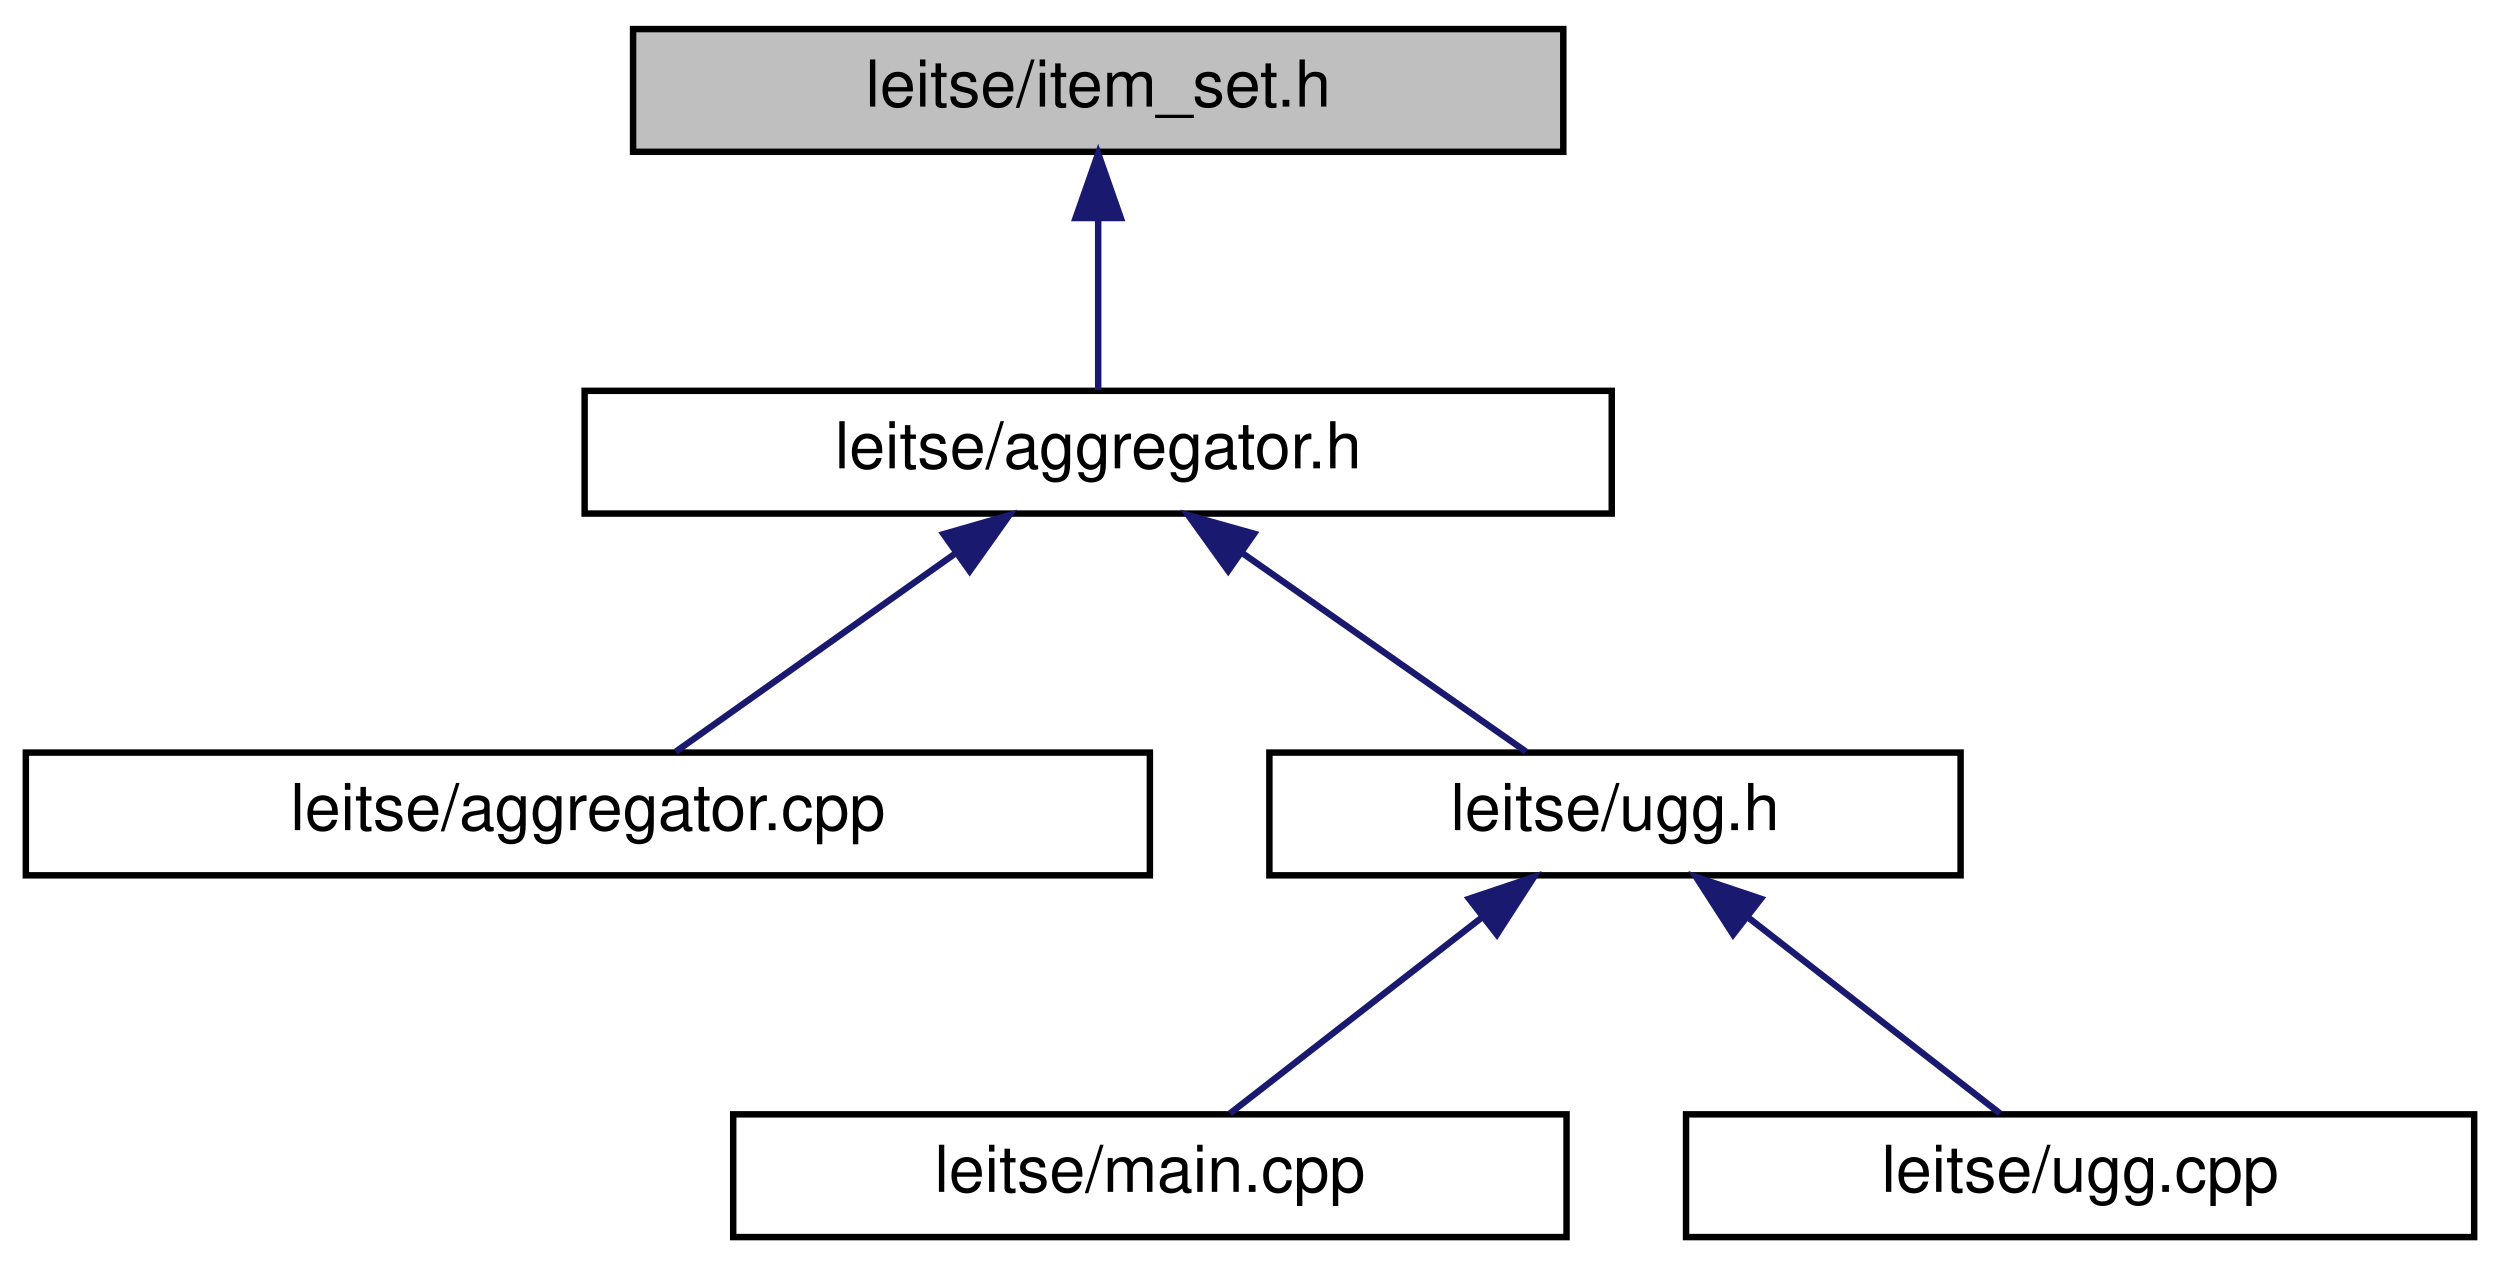
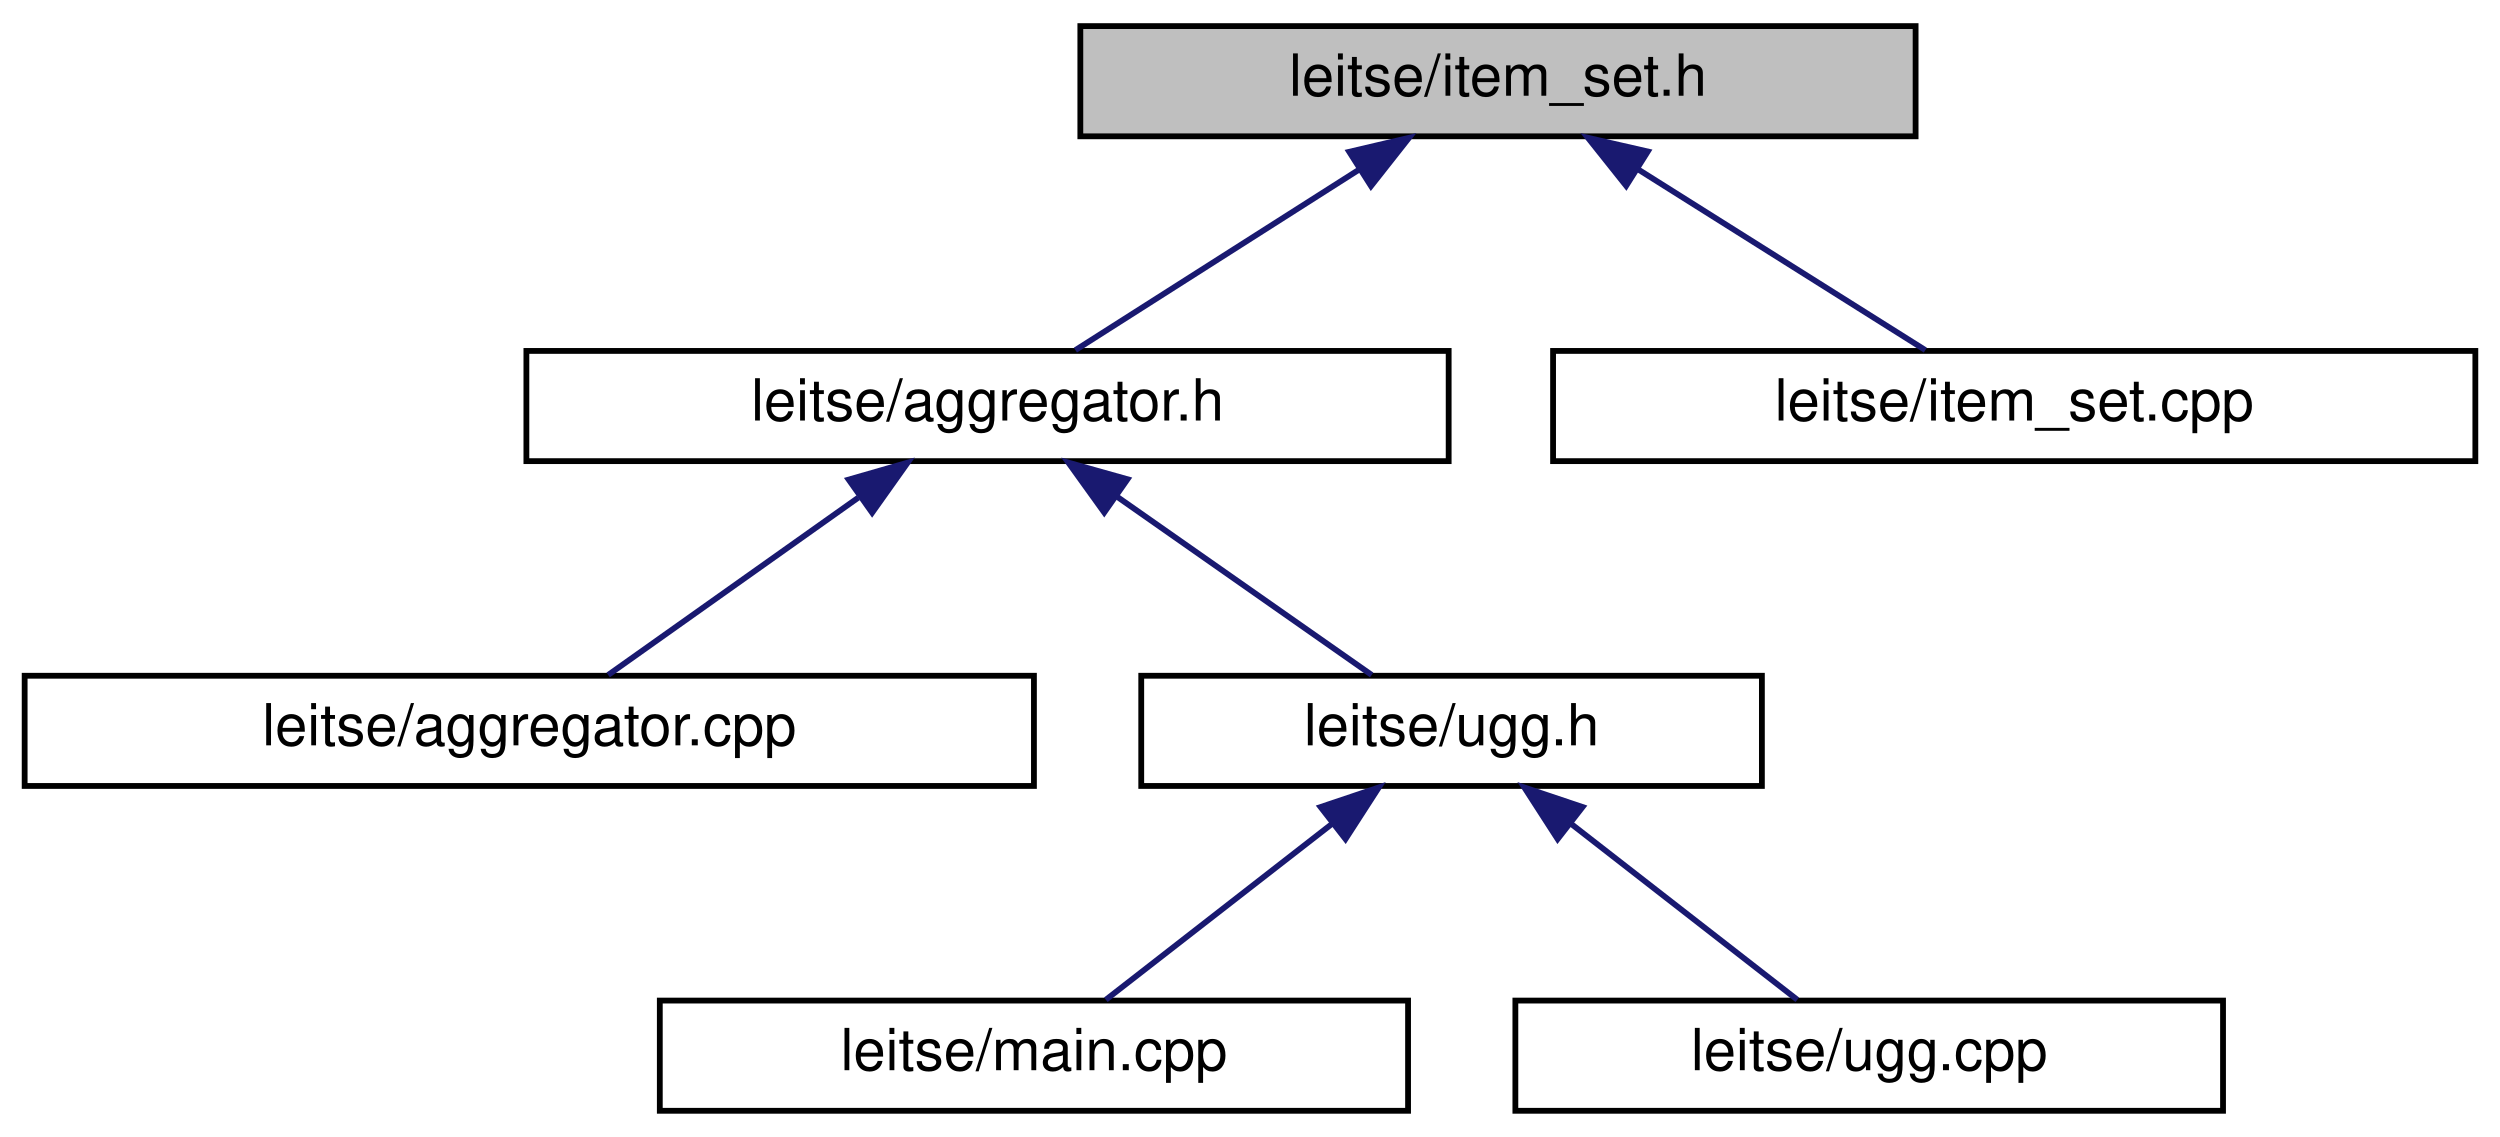
- <svg xmlns="http://www.w3.org/2000/svg" xmlns:xlink="http://www.w3.org/1999/xlink" width="387pt" height="196pt" viewBox="0.00 0.00 387.00 196.00">
+ <svg xmlns="http://www.w3.org/2000/svg" xmlns:xlink="http://www.w3.org/1999/xlink" width="431pt" height="196pt" viewBox="0.00 0.00 430.50 196.00">
  <g id="graph0" class="graph" transform="scale(1 1) rotate(0) translate(4 192)">
    <g id="node1" class="node">
      <g id="a_node1">
        <a xlink:title=" ">
-           <polygon fill="#bfbfbf" stroke="#000000" points="94,-168.5 94,-187.5 238,-187.5 238,-168.5 94,-168.5" />
-           <text text-anchor="middle" x="166" y="-175.5" font-family="Helvetica,sans-Serif" font-size="10.00" fill="#000000">leitse/item_set.h</text>
+           <polygon fill="#bfbfbf" stroke="#000000" points="182,-168.5 182,-187.5 326,-187.5 326,-168.5 182,-168.5" />
+           <text text-anchor="middle" x="254" y="-175.5" font-family="Helvetica,sans-Serif" font-size="10.00" fill="#000000">leitse/item_set.h</text>
        </a>
      </g>
    </g>
    <g id="node2" class="node">
      <g id="a_node2">
        <a xlink:href="aggregator_8h.html" target="_top" xlink:title=" ">
          <polygon fill="none" stroke="#000000" points="86.5,-112.5 86.5,-131.5 245.5,-131.5 245.5,-112.5 86.5,-112.5" />
          <text text-anchor="middle" x="166" y="-119.5" font-family="Helvetica,sans-Serif" font-size="10.00" fill="#000000">leitse/aggregator.h</text>
        </a>
      </g>
    </g>
    <g id="edge1" class="edge">
-       <path fill="none" stroke="#191970" d="M166,-158.157C166,-149.155 166,-138.92 166,-131.643" />
-       <polygon fill="#191970" stroke="#191970" points="162.5,-158.245 166,-168.245 169.5,-158.246 162.5,-158.245" />
+       <path fill="none" stroke="#191970" d="M230.065,-162.769C214.472,-152.846 194.599,-140.199 181.153,-131.643" />
+       <polygon fill="#191970" stroke="#191970" points="228.356,-165.83 238.672,-168.245 232.114,-159.924 228.356,-165.83" />
+     </g>
+     <g id="node7" class="node">
+       <g id="a_node7">
+         <a xlink:href="item__set_8cpp.html" target="_top" xlink:title=" ">
+           <polygon fill="none" stroke="#000000" points="263.5,-112.5 263.5,-131.5 422.5,-131.5 422.5,-112.5 263.5,-112.5" />
+           <text text-anchor="middle" x="343" y="-119.5" font-family="Helvetica,sans-Serif" font-size="10.00" fill="#000000">leitse/item_set.cpp</text>
+         </a>
+       </g>
+     </g>
+     <g id="edge6" class="edge">
+       <path fill="none" stroke="#191970" d="M278.206,-162.769C293.978,-152.846 314.076,-140.199 327.675,-131.643" />
+       <polygon fill="#191970" stroke="#191970" points="276.103,-159.958 269.503,-168.245 279.83,-165.882 276.103,-159.958" />
    </g>
    <g id="node3" class="node">
      <g id="a_node3">
        <a xlink:href="aggregator_8cpp.html" target="_top" xlink:title=" ">
          <polygon fill="none" stroke="#000000" points="0,-56.5 0,-75.5 174,-75.5 174,-56.5 0,-56.5" />
          <text text-anchor="middle" x="87" y="-63.5" font-family="Helvetica,sans-Serif" font-size="10.00" fill="#000000">leitse/aggregator.cpp</text>
        </a>
      </g>
    </g>
    <g id="edge2" class="edge">
      <path fill="none" stroke="#191970" d="M143.724,-106.21C129.85,-96.374 112.448,-84.039 100.603,-75.643" />
      <polygon fill="#191970" stroke="#191970" points="142.057,-109.318 152.239,-112.246 146.105,-103.607 142.057,-109.318" />
    </g>
    <g id="node4" class="node">
      <g id="a_node4">
        <a xlink:href="ugg_8h.html" target="_top" xlink:title=" ">
          <polygon fill="none" stroke="#000000" points="192.5,-56.5 192.5,-75.5 299.5,-75.5 299.5,-56.5 192.5,-56.5" />
          <text text-anchor="middle" x="246" y="-63.5" font-family="Helvetica,sans-Serif" font-size="10.00" fill="#000000">leitse/ugg.h</text>
        </a>
      </g>
    </g>
    <g id="edge3" class="edge">
      <path fill="none" stroke="#191970" d="M188.157,-106.49C202.272,-96.61 220.115,-84.119 232.225,-75.643" />
      <polygon fill="#191970" stroke="#191970" points="186.12,-103.644 179.935,-112.246 190.134,-109.378 186.12,-103.644" />
    </g>
    <g id="node5" class="node">
      <g id="a_node5">
        <a xlink:href="main_8cpp.html" target="_top" xlink:title=" ">
          <polygon fill="none" stroke="#000000" points="109.5,-.5 109.5,-19.5 238.5,-19.5 238.5,-.5 109.5,-.5" />
          <text text-anchor="middle" x="174" y="-7.5" font-family="Helvetica,sans-Serif" font-size="10.00" fill="#000000">leitse/main.cpp</text>
        </a>
      </g>
    </g>
    <g id="edge4" class="edge">
      <path fill="none" stroke="#191970" d="M225.336,-49.928C212.751,-40.14 197.091,-27.959 186.398,-19.643" />
      <polygon fill="#191970" stroke="#191970" points="223.416,-52.869 233.459,-56.245 227.714,-47.343 223.416,-52.869" />
    </g>
    <g id="node6" class="node">
      <g id="a_node6">
        <a xlink:href="ugg_8cpp.html" target="_top" xlink:title=" ">
          <polygon fill="none" stroke="#000000" points="257,-.5 257,-19.5 379,-19.5 379,-.5 257,-.5" />
          <text text-anchor="middle" x="318" y="-7.5" font-family="Helvetica,sans-Serif" font-size="10.00" fill="#000000">leitse/ugg.cpp</text>
        </a>
      </g>
    </g>
    <g id="edge5" class="edge">
      <path fill="none" stroke="#191970" d="M266.664,-49.928C279.249,-40.14 294.909,-27.959 305.602,-19.643" />
      <polygon fill="#191970" stroke="#191970" points="264.286,-47.343 258.541,-56.245 268.584,-52.869 264.286,-47.343" />
    </g>
  </g>
</svg>
